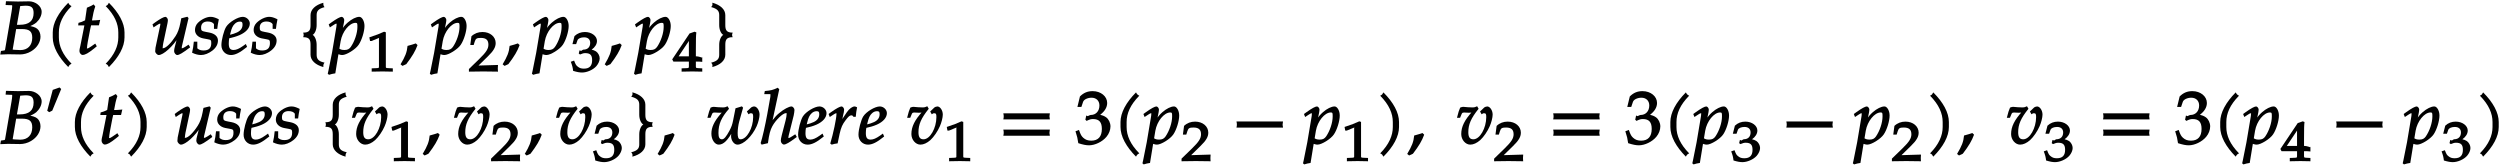
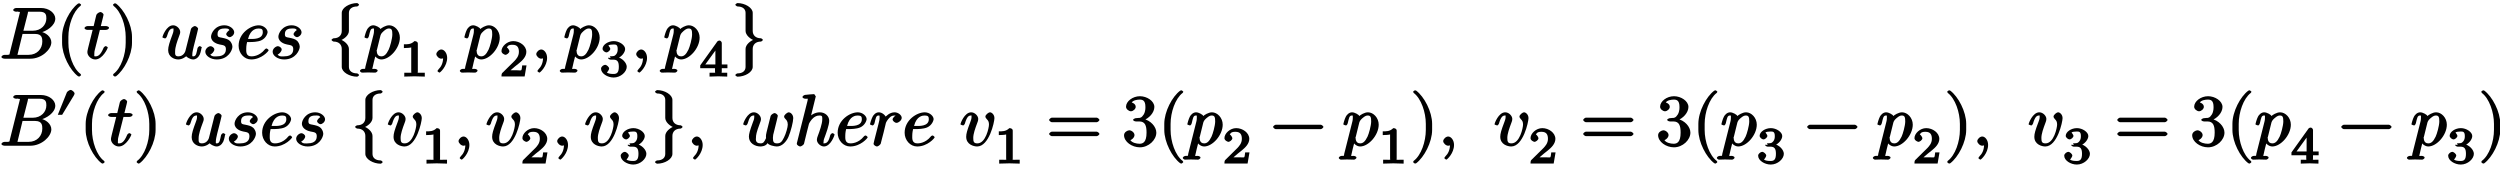
- <svg xmlns="http://www.w3.org/2000/svg" xmlns:xlink="http://www.w3.org/1999/xlink" width="403pt" height="36" viewBox="0 0 403 27">
+ <svg xmlns="http://www.w3.org/2000/svg" xmlns:xlink="http://www.w3.org/1999/xlink" width="415pt" height="28pt" viewBox="0 0 415 28">
  <defs>
    <symbol overflow="visible" id="a">
-       <path d="M6.813-6.844c0-.984-1.094-1.687-2.016-1.687-.594 0-1.203.031-1.797.031l-1.938-.047-.062.61.797.03c.281 0 .266-.03.266.188 0 .172-.047.547-.11.907L.922-.782C.89-.577.875-.624.25-.531L.14.048A21.28 21.28 0 011.407 0c.64 0 1.266.031 1.922.031.563 0 1.219-.156 1.781-.5.954-.562 1.516-1.469 1.516-2.375 0-.515-.203-1-.531-1.265-.313-.25-.766-.391-1.594-.516v.266c.688-.25 1.063-.438 1.453-.75.531-.485.86-1.125.86-1.735zM5.296-2.656c0 1.234-.734 1.984-1.922 1.984-.25 0-.594-.015-.984-.047-.079-.015-.22-.015-.25-.031l.562-3.313h.906c1.235 0 1.688.375 1.688 1.407zm.219-3.985c0 1.266-.75 1.891-2.235 1.891h-.453l.531-3.016c.22 0 .532-.062.844-.062.969 0 1.313.297 1.313 1.187zm0 0" />
+       <path d="M9.234-6.64c0-.891-.984-1.782-2.421-1.782H2.796c-.235 0-.547.125-.547.36 0 .14.313.265.531.265l.14-.031s.11.031.313.062c.22.016.125-.093.125.063 0 .047-.015.078-.046.219l-1.61 6.421c-.11.47.063.422-.875.422-.203 0-.531.141-.531.375 0 .141.312.266.531.266h4.266c1.89 0 3.484-1.547 3.484-2.719 0-.86-.875-1.687-2.047-1.812v.265c1.25-.234 2.703-1.25 2.703-2.375zM7.75-6.689c0 1.047-.828 2.047-2.281 2.047H3.937l.72-2.828c.093-.422-.063-.328.452-.328h1.532c1.062 0 1.109.578 1.109 1.11zm-.672 3.844c0 1.188-.86 2.203-2.266 2.203h-1.89c-.125-.015.031.11.031 0 0-.03 0-.046.063-.265l.78-3.203h2.11c1.14 0 1.172.75 1.172 1.265zm0 0" />
    </symbol>
    <symbol overflow="visible" id="b">
-       <path d="M4.203-7.828a.735.735 0 01-.187-.14c-.063-.063-.11-.126-.22-.329-1.593 1.61-2.5 3.266-2.5 4.781v.797c0 1.516.907 3.172 2.5 4.781.11-.203.157-.265.22-.328.062-.062.125-.109.312-.203C2.875.063 2.281-1.344 2.281-2.719v-.797c0-1.39.594-2.78 2.047-4.25zm0 0" />
+       <path d="M4.156 2.719c0-.047-.078-.172-.11-.203-1.234-.922-2-3.22-2-5.141v-1c0-1.906.767-4.203 2-5.14a.457.457 0 00.11-.188c0-.063-.25-.25-.312-.25a1.01 1.01 0 00-.203.062C2.312-8.156 1-5.67 1-3.625v1C1-.578 2.313 1.906 3.64 2.906c.016.016.188.063.204.063.062 0 .312-.203.312-.25zm0 0" />
    </symbol>
    <symbol overflow="visible" id="c">
-       <path d="M3.703-5.516c-.453.047-.86.063-1.156.063.172-.984.297-1.578.531-2.25l-.25-.328a7.16 7.16 0 01-1.094.531l-.296 2.031c-.391.203-.704.328-1.063.407l-.047.406h1l-.64 3.25C.625-1.11.53-.813.53-.5c0 .297.266.61.5.61.422 0 .922-.282 1.86-1.032.218-.172.14-.125.437-.36l-.25-.437-.672.469c-.36.25-.484.313-.625.313-.093 0-.031.046-.031-.11 0-.297.156-1.234.516-3l.14-.61h1.266l.203-.89zm0 0" />
+       <path d="M4.14-5.156c0-.125-.312-.266-.53-.266H2.78c.39-1.562.453-1.797.453-1.875 0-.203-.328-.453-.53-.453-.032 0-.579.14-.688.563l-.422 1.765H.64c-.25 0-.563.14-.563.36 0 .156.297.28.531.28h.813C.594-1.515.547-1.311.547-1.093c0 .64.656 1.219 1.312 1.219 1.22 0 2.079-1.875 2.079-1.969 0-.11-.282-.25-.329-.25-.109 0-.328.172-.375.297C2.72-.547 2.281-.39 1.875-.39c-.25 0-.172-.03-.172-.421 0-.282.016-.375.063-.579l.859-3.39h.953c.25 0 .563-.125.563-.375zm0 0" />
    </symbol>
    <symbol overflow="visible" id="d">
-       <path d="M3.766-2.719v-.797c0-1.515-.907-3.171-2.516-4.78-.11.202-.156.265-.203.327-.063.063-.125.11-.313.203 1.438 1.47 2.032 2.86 2.032 4.25v.797c0 1.375-.594 2.781-2.032 4.25.188.094.25.14.313.203.047.063.094.125.203.329C2.86.452 3.766-1.204 3.766-2.72zm0 0" />
+       <path d="M3.64-2.625v-1c0-2.047-1.328-4.531-2.64-5.516a.774.774 0 00-.203-.062c-.063 0-.313.187-.313.25 0 .031.079.172.094.187 1.25.938 2.016 3.235 2.016 5.141v1c0 1.922-.766 4.219-2.016 5.14-.015.032-.094.157-.094.204 0 .047.25.25.313.25A.774.774 0 001 2.906c1.313-1 2.64-3.484 2.64-5.531zm0 0" />
    </symbol>
    <symbol overflow="visible" id="e">
-       <path d="M6.219-1.25l-.188-.297-.453.297c-.297.188-.469.281-.625.281-.094 0-.016.047-.016-.078 0-.14.032-.328.079-.469L6.03-5.828l-.187-.219-.985.25-.14.719c-.172.906-.422 1.61-.782 2.156-.703 1.11-1.546 1.953-2.03 1.953-.11 0-.032.031-.032-.172 0-.187.031-.312.078-.625l.688-3.25c.03-.187.062-.343.062-.5 0-.234-.234-.515-.39-.515-.25 0-.813.281-1.704.922l-.39.296.172.485.546-.36c.36-.218.375-.234.485-.234.125 0 .062-.031.062.11a.792.792 0 01-.03.203l-.75 3.562c-.016.11-.048.375-.048.563 0 .265.328.609.563.609.75 0 2.297-1.375 3.297-3.016l-.235-.093-.437 1.687c-.094.313-.14.61-.14.797 0 .297.28.625.5.625.312 0 .859-.313 2.077-1.234zm0 0" />
+       <path d="M6.688-1.844c0-.11-.297-.25-.344-.25-.11 0-.328.188-.375.344-.157.672-.188 1.36-.688 1.36-.25 0-.172-.032-.172-.422 0-.266.141-.829.235-1.25l.328-1.282c.047-.187.156-.64.203-.812.063-.282.188-.735.188-.797 0-.219-.36-.469-.547-.469-.047 0-.563.156-.657.563l-.906 3.593c-.015.047-.281.875-1.156.875-.625 0-.547-.406-.547-.859 0-.656.328-1.61.64-2.438.141-.359.204-.515.204-.75 0-.53-.578-1.109-1.172-1.109C.782-5.547.14-3.687.14-3.578c0 .125.484.219.484.219l-.14.03c.124 0 .328-.155.39-.343.297-1.031.563-1.344 1.016-1.344.109 0 .093-.125.093.266 0 .281-.125.625-.203.813-.437 1.171-.687 1.921-.687 2.5 0 1.14 1.015 1.562 1.672 1.562.78 0 1.343-.563 1.328-.531.015.094.64.531 1.156.531.422 0 .828-.297 1.016-.688l.062-.093c.203-.438.297-1.094.297-1.094zm0 0" />
    </symbol>
    <symbol overflow="visible" id="f">
-       <path d="M4.125-5.703c-.469-.219-.797-.328-1.203-.328-.61 0-1.453.39-2.031.968a1.63 1.63 0 00-.47 1.157c0 .672.516 1.187 1.298 1.344l.75.14c.531.094.578.156.578.64 0 .798-.406 1.173-1.25 1.173-.438 0-.703-.094-1-.344v-1.078H.234C.172-1.297.094-.875-.046-.25.453 0 .968.125 1.39.125c.578 0 1.234-.25 1.843-.719.61-.484.891-1.015.891-1.625 0-.64-.5-1.11-1.406-1.281l-.5-.094c-.719-.14-.813-.203-.813-.703 0-.625.39-.984 1.078-.984.485 0 .844.172 1 .422v.765h.532c.062-.547.109-.86.25-1.531zm0 0" />
+       <path d="M5.219-4.39c0-.532-.719-1.157-1.625-1.157-1.578 0-2.219 1.344-2.219 1.875 0 .938 1.094 1.25 1.438 1.313.624.125 1.03.125 1.03.78 0 .313-.062 1.188-1.5 1.188-.171 0-.89.125-1.093-.328.188.016.672-.469.672-.812 0-.282-.375-.547-.625-.547-.313 0-.875.375-.875.922 0 .672.875 1.281 1.906 1.281 1.938 0 2.594-1.578 2.594-2.11 0-.437-.281-.827-.422-.968-.328-.328-.813-.422-1.328-.531-.438-.094-.719-.047-.719-.594 0-.344.094-.938 1.14-.938.298 0 .704-.046.829.282-.078.015-.531.406-.531.671 0 .172.312.485.578.485.265 0 .75-.344.75-.813zm0 0" />
    </symbol>
    <symbol overflow="visible" id="g">
-       <path d="M4.61-4.953c0-.563-.532-1.078-1.141-1.078-.781 0-2.188.843-2.672 1.61C.437-3.845.03-2.313.03-1.47.031-.547.703.125 1.563.125 2.25.125 3-.235 4.171-1.188l-.203-.468-.438.312c-.64.453-1.11.657-1.531.657-.578 0-.781-.313-.781-1.047 0-.313.031-.61.078-.844l.86-.219c.202-.047.515-.172.827-.297C4-3.547 4.61-4.219 4.61-4.954zm-1.173.187c0 .516-.265.954-.89 1.25a5.596 5.596 0 01-1.125.375l.062-.265c.188-.797.391-1.219.72-1.516.218-.219.515-.344.812-.344.343 0 .421.11.421.5zm0 0" />
+       <path d="M5.328-1.406c0-.078-.266-.297-.328-.297-.063 0-.234.062-.297.156C3.75-.359 2.593-.39 2.453-.39c-.937 0-.844-.875-.844-1.265 0-.14 0-.5.141-1.11h.484c.344 0 1.235-.015 1.829-.265.843-.36 1.093-1.203 1.093-1.375 0-.516-.656-1.14-1.468-1.14-1.329 0-3.344 1.296-3.344 3.39C.344-.937 1.25.125 2.422.125c1.719 0 2.906-1.39 2.906-1.531zm-.969-3c0 1.25-1.703 1.125-2.203 1.125h-.25c.422-1.688 1.469-1.735 1.782-1.735.562 0 .671.204.671.61zm0 0" />
    </symbol>
    <symbol overflow="visible" id="h">
-       <path d="M4 1.297C3.203 1.094 2.937.719 2.937.078v-1.61c0-.78-.312-1.405-.64-1.593.328-.172.64-.797.64-1.578v-1.61c0-.64.266-1.015 1.266-1.28-.14-.235-.14-.22-.156-.298-.031-.078-.031-.171-.031-.406-1.266.344-2.063 1.078-2.063 1.985v1.609c0 .828-.203 1.219-1.187 1.219.078.203.078.28.078.359 0 .094 0 .172-.078.375.984 0 1.187.39 1.187 1.219v1.61c0 .905.797 1.64 2.063 1.984 0-.25 0-.329.03-.407.016-.078.016-.062.157-.312zm0 0" />
+       <path d="M5.266 2.719c0-.094-.25-.281-.329-.281-.89 0-1.359-.454-1.359-1.079v-2.984c0-.688-.765-1.375-1.562-1.625v.266c.796-.25 1.562-.938 1.562-1.625v-3c0-.61.469-1.063 1.36-1.063.078 0 .328-.203.328-.281 0-.078-.25-.281-.329-.281-1.25 0-2.546.765-2.546 1.625v3c0 .687-.454 1.218-1.344 1.218-.094 0-.36.188-.36.266 0 .094.266.281.36.281.89 0 1.344.531 1.344 1.219v2.984c0 .875 1.296 1.625 2.546 1.625.079 0 .329-.187.329-.265zm0 0" />
    </symbol>
    <symbol overflow="visible" id="i">
-       <path d="M5.688-4.563c0-.796-.407-1.468-.829-1.468-.515 0-1.234.36-1.875.922-.468.421-.718.718-1.156 1.421l.234.11.297-1.438c.032-.203.063-.375.063-.515 0-.235-.235-.5-.406-.5-.25 0-.813.297-1.688.922l-.406.296.187.485.547-.36c.328-.218.375-.234.485-.234.109 0 .046-.031.046.14 0 .095-.015.329-.046.454L.453-.234l-.578 2.89-.11.485.204.171a5.507 5.507 0 011.015-.234l.5-3.062V0c.313.11.485.125.625.125.657 0 2.141-.906 2.641-1.656.5-.735.938-2.14.938-3.032zm-1.141.172c0 .97-.438 2.297-1.063 3.204-.25.343-.515.5-1.015.5-.36 0-.563-.047-.828-.204l.203-1.218C2.109-3.641 3.25-5.063 4.25-5.063c.297 0 .297.125.297.672zm0 0" />
+       <path d="M6.047-3.5c0-1.125-.875-2.047-1.781-2.047-.594 0-1.313.469-1.438.625-.062-.234-.765-.625-1.203-.625-.547 0-.922.5-1.031.719-.219.406-.422 1.219-.422 1.25 0 .125.469.219.469.219l-.125.03c.125 0 .328-.14.39-.405.203-.844.25-1.282.688-1.282.203 0 .156-.046.156.407 0 .28-.031.406-.078.609L.328 1.328c-.094.406.094.36-.437.36-.141 0-.47.125-.47.359 0 .094.25.265.345.265.328 0 .671-.03 1.015-.03.39 0 .797.03 1.172.03.063 0 .406-.124.406-.359 0-.14-.296-.266-.468-.266-.594 0-.407.047-.407-.062 0-.14.5-2.094.579-2.39h-.391c.156.343.687.89 1.297.89 1.39 0 3.078-1.875 3.078-3.625zm-1.25-.531c0 .703-.39 2.078-.61 2.531-.406.844-.78 1.11-1.218 1.11-.797 0-.75-.86-.75-.938l-.063.094s.063-.141.094-.282l.578-2.343c.094-.329.344-.563.563-.75.421-.36.64-.407.843-.407.47 0 .563.282.563.985zm0 0" />
    </symbol>
    <symbol overflow="visible" id="k">
-       <path d="M2.703-1.531L2.47-1.75c-.36.125-.563.203-1.328.406C1.047-.328.78.344.016 1.625l.312.25.61-.281C1.905.328 2.405-.516 2.75-1.47zm0 0" />
+       <path d="M2.625-.14c0-.797-.5-1.391-.969-1.391-.39 0-.828.437-.828.765 0 .329.438.766.828.766.157 0 .438-.078.563-.188l.047-.046s-.313-.078-.313.093c0 .875-.344 1.5-.75 1.891-.125.14-.187.266-.187.297 0 .078.265.265.328.265.125 0 1.281-1.062 1.281-2.453zm0 0" />
    </symbol>
    <symbol overflow="visible" id="o">
-       <path d="M4.14-2.875a.648.648 0 01-.046-.25c0-.078.015-.156.093-.36C3.22-3.484 3-3.874 3-4.702v-1.61c0-.906-.781-1.64-2.094-2 .031.25.031.344 0 .422-.015.079-.015.063-.187.282 1.031.28 1.297.656 1.297 1.296v1.61c0 .781.312 1.406.656 1.578-.344.188-.656.813-.656 1.594v1.61c0 .64-.266 1.015-1.297 1.28.172.235.172.22.187.297.031.078.031.157 0 .407C2.22 1.719 3 .984 3 .077v-1.61c0-.827.219-1.218 1.188-1.218zm0 0" />
+       <path d="M5.266-3.125c0-.078-.25-.266-.329-.266-.89 0-1.359-.53-1.359-1.218v-3c0-.86-1.281-1.625-2.531-1.625-.094 0-.36.203-.36.28 0 .079.266.282.36.282.89 0 1.344.453 1.344 1.063v3c0 .687.78 1.375 1.578 1.625v-.266C3.172-3 2.39-2.312 2.39-1.625v2.984c0 .625-.454 1.079-1.344 1.079-.094 0-.36.187-.36.28 0 .079.266.266.36.266 1.25 0 2.531-.75 2.531-1.625v-2.984c0-.688.469-1.219 1.36-1.219.078 0 .328-.187.328-.281zm0 0" />
    </symbol>
    <symbol overflow="visible" id="q">
-       <path d="M5.828-4.719c0-.687-.437-1.312-.875-1.312-.14 0-.406.093-.5.187l-.656.625.25.453c.25-.171.266-.171.375-.171.328 0 .375.14.375.625 0 1.765-1.016 3.578-2.078 3.578-.578 0-.813-.36-.813-1.141 0-1.25.422-2.25 1.657-3.781l-.235-.407c-.281.141-.437.188-.765.188-.5 0-.985-.047-1.47-.094-.155 0-.25.032-.5.125-.155.328-.327.844-.515 1.64h.5l.266-.64c.094-.203.203-.203.484-.203.219 0 .438.031.656.031.25 0 .438-.015.75-.046l-.109-.235C1.297-3.859.765-2.766.765-1.578c0 .922.688 1.703 1.454 1.703.5 0 1.062-.25 1.61-.734C4.39-1.125 5-2.016 5.358-2.844c.266-.594.47-1.406.47-1.875zm0 0" />
+       <path d="M5.781-4.578c0-.64-.5-.969-.718-.969-.297 0-.782.438-.782.703 0 .157.125.328.25.453.25.25.344.454.344.891 0 .5-.531 3.11-1.922 3.11-.61 0-.687-.297-.687-.907 0-.672.312-1.547.687-2.547.078-.203.14-.36.14-.594 0-.53-.577-1.109-1.171-1.109C.797-5.547.14-3.687.14-3.578c0 .125.484.219.484.219l-.14.03c.124 0 .328-.155.39-.343.344-1.203.672-1.344 1.016-1.344.093 0 .093-.14.093.25 0 .297-.125.625-.203.829C1.25-2.548 1.094-2 1.094-1.485 1.094-.188 2.359.125 2.906.125c2 0 2.875-4.078 2.875-4.703zm0 0" />
    </symbol>
    <symbol overflow="visible" id="r">
-       <path d="M8.484-4.719c0-.687-.437-1.312-.875-1.312-.156 0-.406.093-.5.187l-.671.625.265.453c.25-.171.266-.171.375-.171.328 0 .375.14.375.625 0 1.734-1.016 3.578-2.031 3.578-.36 0-.469-.344-.469-1 0-.563.11-1.344.25-1.86l.625-2.234-.187-.219-1.032.313-.375 1.89c-.14.735-.28 1.125-.625 1.766-.484.89-.828 1.344-1.187 1.344-.406 0-.563-.329-.563-1.016 0-1.422.454-2.5 1.704-3.906l-.235-.407c-.281.141-.437.188-.765.188-.5 0-.985-.047-1.47-.094-.155 0-.25.032-.5.125-.155.328-.327.844-.515 1.64h.5l.266-.64c.094-.203.203-.203.484-.203.219 0 .438.031.672.031.25 0 .406-.015.422-.015.062-.11-.063.015-.188.172C1.156-3.61.72-2.656.72-1.641c0 .985.562 1.766 1.187 1.766.766 0 1.485-.688 2.375-2.39l-.234-.094c-.11.515-.156.812-.156 1.093 0 .75.5 1.391 1.03 1.391.97 0 2.36-1.328 3.095-2.969.265-.594.468-1.406.468-1.875zm0 0" />
+       <path d="M8.453-4.578c0-.656-.515-.969-.719-.969-.296 0-.796.438-.796.703 0 .157.125.328.234.422.125.125.375.344.375.922 0 .406-.297 1.484-.61 2.094l-.046.093c-.313.625-.532.922-1.125.922-.547 0-.688-.234-.688-.906 0-.344.078-.719.14-.875l.5-2.015c.048-.266.173-.704.173-.766 0-.219-.36-.469-.532-.469-.14 0-.562.234-.656.469-.031.094-.594 2.375-.672 2.687-.093.36-.11.563-.11.782 0 .14 0 .156.017.218-.282.625-.438.875-.907.875-.953 0-.765-.75-.765-.953 0-.39.062-.86.625-2.328.14-.36.203-.531.203-.765 0-.532-.578-1.11-1.172-1.11C.782-5.547.14-3.687.14-3.578c0 .125.484.219.484.219l-.14.03c.124 0 .328-.155.39-.343.313-1.11.594-1.344 1.016-1.344.109 0 .093-.125.093.266 0 .297-.125.625-.218.828-.516 1.406-.672 1.969-.672 2.422C1.094-.422 2.109.125 3 .125c.203 0 .89-.031 1.203-.563.14.36 1.172.563 1.531.563.907 0 1.61-.875 1.922-1.594.407-.937.797-2.531.797-3.11zm0 0" />
    </symbol>
    <symbol overflow="visible" id="s">
-       <path d="M5.719-1.25l-.172-.297-.453.297c-.344.219-.5.313-.625.313-.078 0-.016.03-.016-.11 0-.11 0-.203.078-.469l.766-3.062c.062-.313.125-.688.125-.89 0-.25-.266-.563-.469-.563-.406 0-1.25.437-2 1.078-.422.344-.61.562-1.172 1.266l-.234.296.234.094L2.97-8.812l-.266-.235c-.75.375-1.078.438-2.062.531l-.094.5h.75c.281 0 .25-.046.25.157 0 .109 0 .203-.016.296l-.5 2.797C.703-2.969.234-.906-.03-.125l.156.25 1.016-.234c.203-1.485.375-2.11.718-2.75.532-.97 1.672-2.094 2.188-2.094.156 0 .11-.016.11.14 0 .204-.063.672-.173 1.063l-.609 2.344c-.11.422-.156.687-.156.922 0 .28.265.593.5.593.312 0 .828-.28 2.078-1.218zm0 0" />
+       <path d="M6.719-1.844c0-.11-.297-.25-.328-.25-.125 0-.329.172-.391.344-.172.64-.36 1.36-1.016 1.36-.203 0-.093.015-.093-.266 0-.297.109-.594.218-.844.188-.516.72-1.938.72-2.64 0-.766-.673-1.407-1.563-1.407-.75 0-1.47.406-1.907.953l.329.094.937-3.797-.063.094s-.124-.36-.28-.36c-.282 0-1.157.094-1.47.126-.093.015-.421.156-.421.374 0 .141.312.266.484.266.578 0 .39-.047.39.078l-.03.235L.5-.594c-.047.156-.047.188-.047.266 0 .266.438.453.547.453.188 0 .578-.266.64-.438l.22-.906.265-1.078c.078-.265.14-.531.203-.797.031-.078.125-.469.14-.547.032-.093.345-.671.75-1 .266-.187.5-.375 1.016-.375s.438.266.438.704c0 .64-.453 1.953-.734 2.671-.094.282-.157.422-.157.657 0 .562.625 1.109 1.172 1.109C6.078.125 6.72-1.75 6.72-1.844zm0 0" />
    </symbol>
    <symbol overflow="visible" id="t">
-       <path d="M4.594-5.953c-.14-.063-.188-.078-.25-.078-.36 0-.844.328-1.266.937-.406.594-.86 1.25-1.172 1.907h.282L2.5-4.704c.063-.25.14-.531.14-.813 0-.234-.218-.515-.406-.515-.25 0-.812.297-1.703.922l-.39.296.187.485.547-.36c.328-.218.375-.234.469-.234.125 0 .062-.031.062.125 0 .703-.515 3.156-1 4.75l.235.172c.296-.094.562-.156.953-.203l.328-1.563c.219-.984.453-1.53.984-2.203.406-.531.625-.75.89-.75.188 0 .204.032.36.235h.36c.046-.594.109-.97.218-1.532zm0 0" />
+       <path d="M5.406-4.64c0-.423-.578-.907-1.187-.907-.782 0-1.453.625-1.672.953l.328.094c-.094-.531-.719-1.047-1.266-1.047-.562 0-.921.5-1.03.719C.358-4.422.14-3.61.14-3.578c0 .125.484.219.484.219l-.14.03c.124 0 .328-.14.406-.405.203-.844.25-1.282.671-1.282.204 0 .172-.046.172.407 0 .265-.03.39-.187 1.015L.844-.844c-.031.188-.11.469-.11.516 0 .219.375.453.563.453.14 0 .547-.219.656-.547-.062.14.406-1.594.453-1.797l.375-1.562c.047-.156.328-.625.61-.875.093-.094.312-.36.828-.36.312 0 .64.11.64.11l-.14-.235c-.36.063-.828.485-.828.797 0 .188.343.547.656.547.328 0 .86-.406.86-.844zm0 0" />
    </symbol>
    <symbol overflow="visible" id="u">
-       <path d="M8.266-4.078a1.419 1.419 0 01-.047-.36c0-.109.015-.234.062-.484h-7.5c.063.25.063.375.063.484 0 .125 0 .235-.063.5h7.5zm0 2.625a1.332 1.332 0 01-.047-.36c0-.109.015-.234.062-.484h-7.5c.063.25.063.375.063.485 0 .125 0 .25-.063.5h7.5zm0 0" />
+       <path d="M8.828-4.281c0-.125-.312-.375-.437-.375H.906c-.125 0-.437.25-.437.375 0 .14.312.375.437.375h7.485c.125 0 .437-.235.437-.375zm0 2.328c0-.14-.312-.375-.437-.375H.906c-.125 0-.437.234-.437.375 0 .125.312.36.437.36h7.485c.125 0 .437-.235.437-.36zm0 0" />
    </symbol>
    <symbol overflow="visible" id="v">
-       <path d="M5.656-2.813c0-.562-.281-1.171-.703-1.468-.297-.219-.672-.344-.953-.407.734-.562 1.125-1.203 1.125-1.906 0-1.062-1.016-1.906-2.344-1.906-.812 0-1.453.266-2.047.86L.328-5.954h.64l.266-.797c.125-.406.75-.688 1.375-.688.766 0 1.266.5 1.266 1.25 0 .907-.563 1.532-1.406 1.532-.11 0-.469.187-.469.187l-.25-.093-.14.671.202.188C2.297-3.938 2.516-4 2.845-4c1 0 1.422.516 1.422 1.594 0 1.219-.579 1.89-1.704 1.89-.546 0-.937-.14-1.296-.468C.984-1.25.859-1.438.578-2.25l-.562.219C.28-1.234.375-.797.469-.11c.765.25 1.281.343 1.734.343.953 0 2.14-.562 2.813-1.375.406-.484.64-1.109.64-1.671zm0 0" />
+       <path d="M5.656-2.172c0-.984-.953-2.047-2.187-2.297v.266c.984-.328 1.86-1.297 1.86-2.234 0-.985-1.235-1.782-2.391-1.782-1.204 0-2.313.844-2.313 1.75 0 .39.469.75.813.75.375 0 .796-.39.796-.734 0-.594-.75-.734-.656-.734.234-.36.89-.47 1.313-.47.484 0 .953.126.953 1.204 0 .14.031.734-.281 1.266-.36.578-.626.578-.922.578a4.76 4.76 0 01-.47.046c-.093.016-.374.157-.374.266 0 .14.281.266.484.266h.531c.985 0 1.22.687 1.22 1.86 0 1.624-.626 1.843-1.157 1.843-.516 0-1.266-.172-1.531-.61.125.016.687-.375.687-.828 0-.437-.515-.796-.86-.796-.28 0-.874.296-.874.812C.297-.656 1.609.266 2.922.266c1.453 0 2.734-1.22 2.734-2.438zm0 0" />
    </symbol>
    <symbol overflow="visible" id="w">
-       <path d="M8.266-2.766a1.332 1.332 0 01-.047-.359c0-.11.015-.234.062-.484h-7.5c.063.25.063.375.063.484 0 .125 0 .25-.063.5h7.5zm0 0" />
+       <path d="M8.828-3.125c0-.125-.312-.36-.437-.36H.906c-.125 0-.437.235-.437.36 0 .14.312.375.437.375h7.485c.125 0 .437-.234.437-.375zm0 0" />
    </symbol>
    <symbol overflow="visible" id="j">
-       <path d="M4.266-.11V-.5l-.657-.031c-.515-.031-.468.015-.468-.453v-5.329l-.282-.093c-.625.297-1.312.562-2.375.906l.11.594h.234l1.25-.516.031-.016c.047 0-.078-.046-.078.172v4.282c0 .468.047.421-.469.453L.86-.5v.531L2.594 0l1.672.031zm0 0" />
+       <path d="M4.172-.156v-.469H3.64c-.829 0-.625.063-.625-.219v-4.64c0-.235-.235-.391-.563-.391-.578.578-1.203.531-1.75.531v.625c.406 0 1.11-.047 1.219-.11v3.985c0 .281.203.219-.625.219H.766v.64L2.469-.03l1.703.047zm0 0" />
    </symbol>
    <symbol overflow="visible" id="l">
-       <path d="M4.75-.11c-.016-.187-.016-.265-.016-.39s0-.203.032-.547l-3.141.094 1.5-1.469c.938-.906 1.266-1.5 1.266-2.156 0-1.016-.891-1.781-2.125-1.781-.688 0-1.282.218-1.782.687L.297-4.266h.547l.172-.546c.156-.516.359-.594 1-.594.828 0 1.203.343 1.203 1.093 0 .657-.36 1.22-1.453 2.282L.078-.391v.422L2.391 0l2.375.031zm0 0" />
+       <path d="M4.234-1.844H3.75c-.047.344-.063.735-.172.813-.062.047-.562 0-.687 0H1.812c.563-.5.86-.735 1.36-1.125.625-.5 1.265-1.14 1.265-1.938 0-1-1.093-1.781-2.171-1.781-1.032 0-1.954.89-1.954 1.656 0 .422.579.625.657.625.203 0 .656-.297.656-.61 0-.14-.266-.593-.422-.593.188-.437.547-.469.938-.469.843 0 1.062.5 1.062 1.172 0 .735-.453 1.203-.719 1.5l-2.03 2C.374-.516.311-.39.311 0h3.844l.313-1.844zm0 0" />
    </symbol>
    <symbol overflow="visible" id="m">
-       <path d="M4.703-2.11c0-.421-.25-.89-.594-1.124a2.225 2.225 0 00-.703-.282c.531-.375.86-.875.86-1.406 0-.781-.86-1.437-1.938-1.437-.64 0-1.203.203-1.687.656L.312-4.406h.594l.219-.625c.11-.297.563-.469 1.063-.469.624 0 .984.328.984.89 0 .673-.406 1.094-1.094 1.094-.078 0-.36.204-.36.204l-.265-.094-.125.515.203.157c.407-.172.594-.22.844-.22.813 0 1.11.329 1.11 1.142 0 .906-.422 1.359-1.329 1.359-.437 0-.719-.094-1.015-.344C.906-.984.828-1.094.578-1.75l-.531.188c.234.609.312.937.375 1.468C1.078.11 1.5.172 1.859.172c.782 0 1.766-.422 2.297-1.016.328-.375.547-.86.547-1.265zm0 0" />
+       <path d="M4.516-1.61c0-.656-.75-1.468-1.672-1.656v.313c.89-.313 1.406-1.094 1.406-1.61 0-.656-.969-1.312-1.89-1.312-.938 0-1.86.61-1.86 1.281 0 .282.39.594.64.594.266 0 .641-.344.641-.578 0-.25-.375-.578-.297-.578.094-.11.532-.157.844-.157.375 0 .688.016.688.75 0 .344-.047.625-.266.891-.281.313-.36.281-.781.313-.203.015-.235.015-.266.015l.14.281s-.437-.109-.437-.015c0 .125.282.281.422.281h.453c.656 0 .922.297.922 1.188 0 1.046-.39 1.187-.89 1.187-.329 0-.922-.031-1.094-.266.078-.015.375-.453.375-.625 0-.265-.407-.625-.672-.625-.235 0-.672.297-.672.641C.25-.5 1.328.172 2.344.172 3.5.172 4.516-.766 4.516-1.61zm0 0" />
    </symbol>
    <symbol overflow="visible" id="n">
-       <path d="M4.781-.11V-.5l-.61-.031c-.468-.031-.421-.016-.421-.531v-.532c.422 0 .625 0 1.031.047v-.781l-.047.094s-.562-.204-.875-.204H3.75V-3.53c0-1.578.016-2.328.078-2.766l-.281-.11-.813.282-2.796 4.172.187.36h2.5v.53c0 .516.047.516-.422.532l-.75.031v.531L3.172 0l1.61.031zm-2-2.328H.97L2.89-5.312l-.266-.094v2.968zm0 0" />
+       <path d="M4.64-1.531V-2h-.937v-3.563c0-.187-.203-.406-.39-.406-.094 0-.282.063-.36.172L.125-1.844v.469h2.453v.531c0 .281.203.219-.469.219h-.437v.64L3.14-.03l1.468.047v-.641h-.437c-.672 0-.469.063-.469-.219v-.531h.938zM2.845-2H.969l2.015-2.781-.343-.125V-2zm0 0" />
    </symbol>
    <symbol overflow="visible" id="p">
-       <path d="M2.594-4.672l-.203-.187-1.094.39-.89 3.36.312.234.5-.25 1.437-3.484zm0 0" />
+       <path d="M3.063-4.313c0-.25-.422-.609-.672-.609-.172 0-.563.281-.61.406l-1.5 3.72H1L2.922-3.97c.047-.062.14-.265.14-.344zm0 0" />
    </symbol>
  </defs>
-   <use xlink:href="#a" x="-.098" y="8.745" />
-   <use xlink:href="#b" x="7.207" y="8.745" />
-   <use xlink:href="#c" x="12.276" y="8.745" />
-   <use xlink:href="#d" x="16.305" y="8.745" />
-   <use xlink:href="#e" x="24.362" y="8.745" />
-   <use xlink:href="#f" x="31.009" y="8.745" />
-   <use xlink:href="#g" x="35.66" y="8.745" />
-   <use xlink:href="#f" x="40.466" y="8.745" />
-   <use xlink:href="#h" x="48.105" y="8.745" />
-   <use xlink:href="#i" x="53.067" y="8.745" />
-   <use xlink:href="#j" x="59.056" y="11.518" />
-   <use xlink:href="#k" x="64.553" y="8.745" />
-   <use xlink:href="#i" x="69.526" y="8.745" />
-   <use xlink:href="#l" x="75.512" y="11.518" />
-   <use xlink:href="#k" x="81.008" y="8.745" />
-   <use xlink:href="#i" x="85.981" y="8.745" />
-   <use xlink:href="#m" x="91.967" y="11.518" />
-   <use xlink:href="#k" x="97.464" y="8.745" />
-   <use xlink:href="#i" x="102.437" y="8.745" />
-   <use xlink:href="#n" x="108.423" y="11.518" />
-   <use xlink:href="#o" x="113.92" y="8.745" />
-   <use xlink:href="#a" x="-.098" y="23.19" />
-   <use xlink:href="#p" x="7.206" y="18.958" />
-   <use xlink:href="#b" x="10.774" y="23.19" />
-   <use xlink:href="#c" x="15.843" y="23.19" />
-   <use xlink:href="#d" x="19.884" y="23.19" />
-   <use xlink:href="#e" x="27.942" y="23.19" />
-   <use xlink:href="#f" x="34.589" y="23.19" />
-   <use xlink:href="#g" x="39.239" y="23.19" />
-   <use xlink:href="#f" x="44.045" y="23.19" />
-   <use xlink:href="#h" x="51.685" y="23.19" />
-   <use xlink:href="#q" x="56.646" y="23.19" />
-   <use xlink:href="#j" x="62.624" y="25.964" />
-   <use xlink:href="#k" x="68.121" y="23.19" />
-   <use xlink:href="#q" x="73.094" y="23.19" />
-   <use xlink:href="#l" x="79.08" y="25.964" />
-   <use xlink:href="#k" x="84.576" y="23.19" />
-   <use xlink:href="#q" x="89.549" y="23.19" />
-   <use xlink:href="#m" x="95.535" y="25.964" />
-   <use xlink:href="#o" x="101.032" y="23.19" />
-   <use xlink:href="#k" x="105.993" y="23.19" />
-   <use xlink:href="#r" x="113.956" y="23.19" />
-   <use xlink:href="#s" x="122.647" y="23.19" />
-   <use xlink:href="#g" x="128.625" y="23.19" />
-   <use xlink:href="#t" x="133.431" y="23.19" />
-   <use xlink:href="#g" x="138.356" y="23.19" />
-   <use xlink:href="#q" x="146.151" y="23.19" />
-   <use xlink:href="#j" x="152.136" y="25.964" />
-   <use xlink:href="#u" x="160.954" y="23.19" />
-   <use xlink:href="#v" x="173.352" y="23.19" />
-   <use xlink:href="#b" x="179.329" y="23.19" />
-   <use xlink:href="#i" x="184.398" y="23.19" />
-   <use xlink:href="#l" x="190.386" y="25.964" />
-   <use xlink:href="#w" x="198.539" y="23.19" />
-   <use xlink:href="#i" x="210.279" y="23.19" />
-   <use xlink:href="#j" x="216.26" y="25.964" />
-   <use xlink:href="#d" x="221.756" y="23.19" />
-   <use xlink:href="#k" x="226.825" y="23.19" />
-   <use xlink:href="#q" x="234.787" y="23.19" />
-   <use xlink:href="#l" x="240.773" y="25.964" />
-   <use xlink:href="#u" x="249.591" y="23.19" />
-   <use xlink:href="#v" x="261.989" y="23.19" />
-   <use xlink:href="#b" x="267.966" y="23.19" />
-   <use xlink:href="#i" x="273.035" y="23.19" />
+   <use xlink:href="#a" x="-.055" y="9.745" />
+   <use xlink:href="#b" x="9.306" y="9.745" />
+   <use xlink:href="#c" x="13.956" y="9.745" />
+   <use xlink:href="#d" x="18.272" y="9.745" />
+   <use xlink:href="#e" x="26.82" y="9.745" />
+   <use xlink:href="#f" x="33.659" y="9.745" />
+   <use xlink:href="#g" x="39.266" y="9.745" />
+   <use xlink:href="#f" x="44.837" y="9.745" />
+   <use xlink:href="#h" x="54.341" y="9.745" />
+   <use xlink:href="#i" x="60.331" y="9.745" />
+   <use xlink:href="#j" x="66.344" y="12.698" />
+   <use xlink:href="#k" x="71.604" y="9.745" />
+   <use xlink:href="#i" x="76.912" y="9.745" />
+   <use xlink:href="#l" x="82.934" y="12.698" />
+   <use xlink:href="#k" x="88.193" y="9.745" />
+   <use xlink:href="#i" x="93.501" y="9.745" />
+   <use xlink:href="#m" x="99.523" y="12.698" />
+   <use xlink:href="#k" x="104.783" y="9.745" />
+   <use xlink:href="#i" x="110.091" y="9.745" />
+   <use xlink:href="#n" x="116.113" y="12.698" />
+   <use xlink:href="#o" x="121.373" y="9.745" />
+   <use xlink:href="#a" x="-.055" y="24.19" />
+   <use xlink:href="#p" x="9.318" y="19.85" />
+   <use xlink:href="#b" x="13.222" y="24.19" />
+   <use xlink:href="#c" x="17.873" y="24.19" />
+   <use xlink:href="#d" x="22.188" y="24.19" />
+   <use xlink:href="#e" x="30.724" y="24.19" />
+   <use xlink:href="#f" x="37.563" y="24.19" />
+   <use xlink:href="#g" x="43.17" y="24.19" />
+   <use xlink:href="#f" x="48.741" y="24.19" />
+   <use xlink:href="#h" x="58.257" y="24.19" />
+   <use xlink:href="#q" x="64.235" y="24.19" />
+   <use xlink:href="#j" x="70.033" y="27.144" />
+   <use xlink:href="#k" x="75.293" y="24.19" />
+   <use xlink:href="#q" x="80.601" y="24.19" />
+   <use xlink:href="#l" x="86.407" y="27.144" />
+   <use xlink:href="#k" x="91.667" y="24.19" />
+   <use xlink:href="#q" x="96.975" y="24.19" />
+   <use xlink:href="#m" x="102.782" y="27.144" />
+   <use xlink:href="#o" x="108.042" y="24.19" />
+   <use xlink:href="#k" x="114.02" y="24.19" />
+   <use xlink:href="#r" x="123.225" y="24.19" />
+   <use xlink:href="#s" x="131.821" y="24.19" />
+   <use xlink:href="#g" x="138.707" y="24.19" />
+   <use xlink:href="#t" x="144.278" y="24.19" />
+   <use xlink:href="#g" x="149.825" y="24.19" />
+   <use xlink:href="#q" x="159.294" y="24.19" />
+   <use xlink:href="#j" x="165.1" y="27.144" />
+   <use xlink:href="#u" x="173.681" y="24.19" />
+   <use xlink:href="#v" x="186.294" y="24.19" />
+   <use xlink:href="#b" x="192.271" y="24.19" />
+   <use xlink:href="#i" x="196.922" y="24.19" />
+   <use xlink:href="#l" x="202.945" y="27.144" />
+   <use xlink:href="#w" x="210.862" y="24.19" />
+   <use xlink:href="#i" x="222.817" y="24.19" />
+   <use xlink:href="#j" x="228.833" y="27.144" />
+   <use xlink:href="#d" x="234.093" y="24.19" />
+   <use xlink:href="#k" x="238.744" y="24.19" />
+   <use xlink:href="#q" x="247.949" y="24.19" />
  <g>
-     <use xlink:href="#m" x="279.022" y="25.964" />
+     <use xlink:href="#l" x="253.756" y="27.144" />
  </g>
  <g>
-     <use xlink:href="#w" x="287.176" y="23.19" />
+     <use xlink:href="#u" x="262.337" y="24.19" />
  </g>
  <g>
-     <use xlink:href="#i" x="298.916" y="23.19" />
+     <use xlink:href="#v" x="274.95" y="24.19" />
+     <use xlink:href="#b" x="280.927" y="24.19" />
+     <use xlink:href="#i" x="285.578" y="24.19" />
  </g>
  <g>
-     <use xlink:href="#l" x="304.896" y="25.964" />
+     <use xlink:href="#m" x="291.601" y="27.144" />
  </g>
  <g>
-     <use xlink:href="#d" x="310.393" y="23.19" />
-     <use xlink:href="#k" x="315.462" y="23.19" />
+     <use xlink:href="#w" x="299.517" y="24.19" />
  </g>
  <g>
-     <use xlink:href="#q" x="323.424" y="23.19" />
+     <use xlink:href="#i" x="311.472" y="24.19" />
  </g>
  <g>
-     <use xlink:href="#m" x="329.41" y="25.964" />
+     <use xlink:href="#l" x="317.489" y="27.144" />
  </g>
  <g>
-     <use xlink:href="#u" x="338.227" y="23.19" />
+     <use xlink:href="#d" x="322.749" y="24.19" />
+     <use xlink:href="#k" x="327.4" y="24.19" />
  </g>
  <g>
-     <use xlink:href="#v" x="350.625" y="23.19" />
-     <use xlink:href="#b" x="356.602" y="23.19" />
-     <use xlink:href="#i" x="361.671" y="23.19" />
+     <use xlink:href="#q" x="336.605" y="24.19" />
  </g>
  <g>
-     <use xlink:href="#n" x="367.659" y="25.964" />
+     <use xlink:href="#m" x="342.411" y="27.144" />
  </g>
  <g>
-     <use xlink:href="#w" x="375.812" y="23.19" />
+     <use xlink:href="#u" x="350.992" y="24.19" />
  </g>
  <g>
-     <use xlink:href="#i" x="387.552" y="23.19" />
+     <use xlink:href="#v" x="363.605" y="24.19" />
+     <use xlink:href="#b" x="369.582" y="24.19" />
+     <use xlink:href="#i" x="374.233" y="24.19" />
  </g>
  <g>
-     <use xlink:href="#m" x="393.533" y="25.964" />
+     <use xlink:href="#n" x="380.256" y="27.144" />
  </g>
  <g>
-     <use xlink:href="#d" x="399.029" y="23.19" />
+     <use xlink:href="#w" x="388.173" y="24.19" />
+   </g>
+   <g>
+     <use xlink:href="#i" x="400.128" y="24.19" />
+   </g>
+   <g>
+     <use xlink:href="#m" x="406.145" y="27.144" />
+   </g>
+   <g>
+     <use xlink:href="#d" x="411.405" y="24.19" />
  </g>
</svg>
